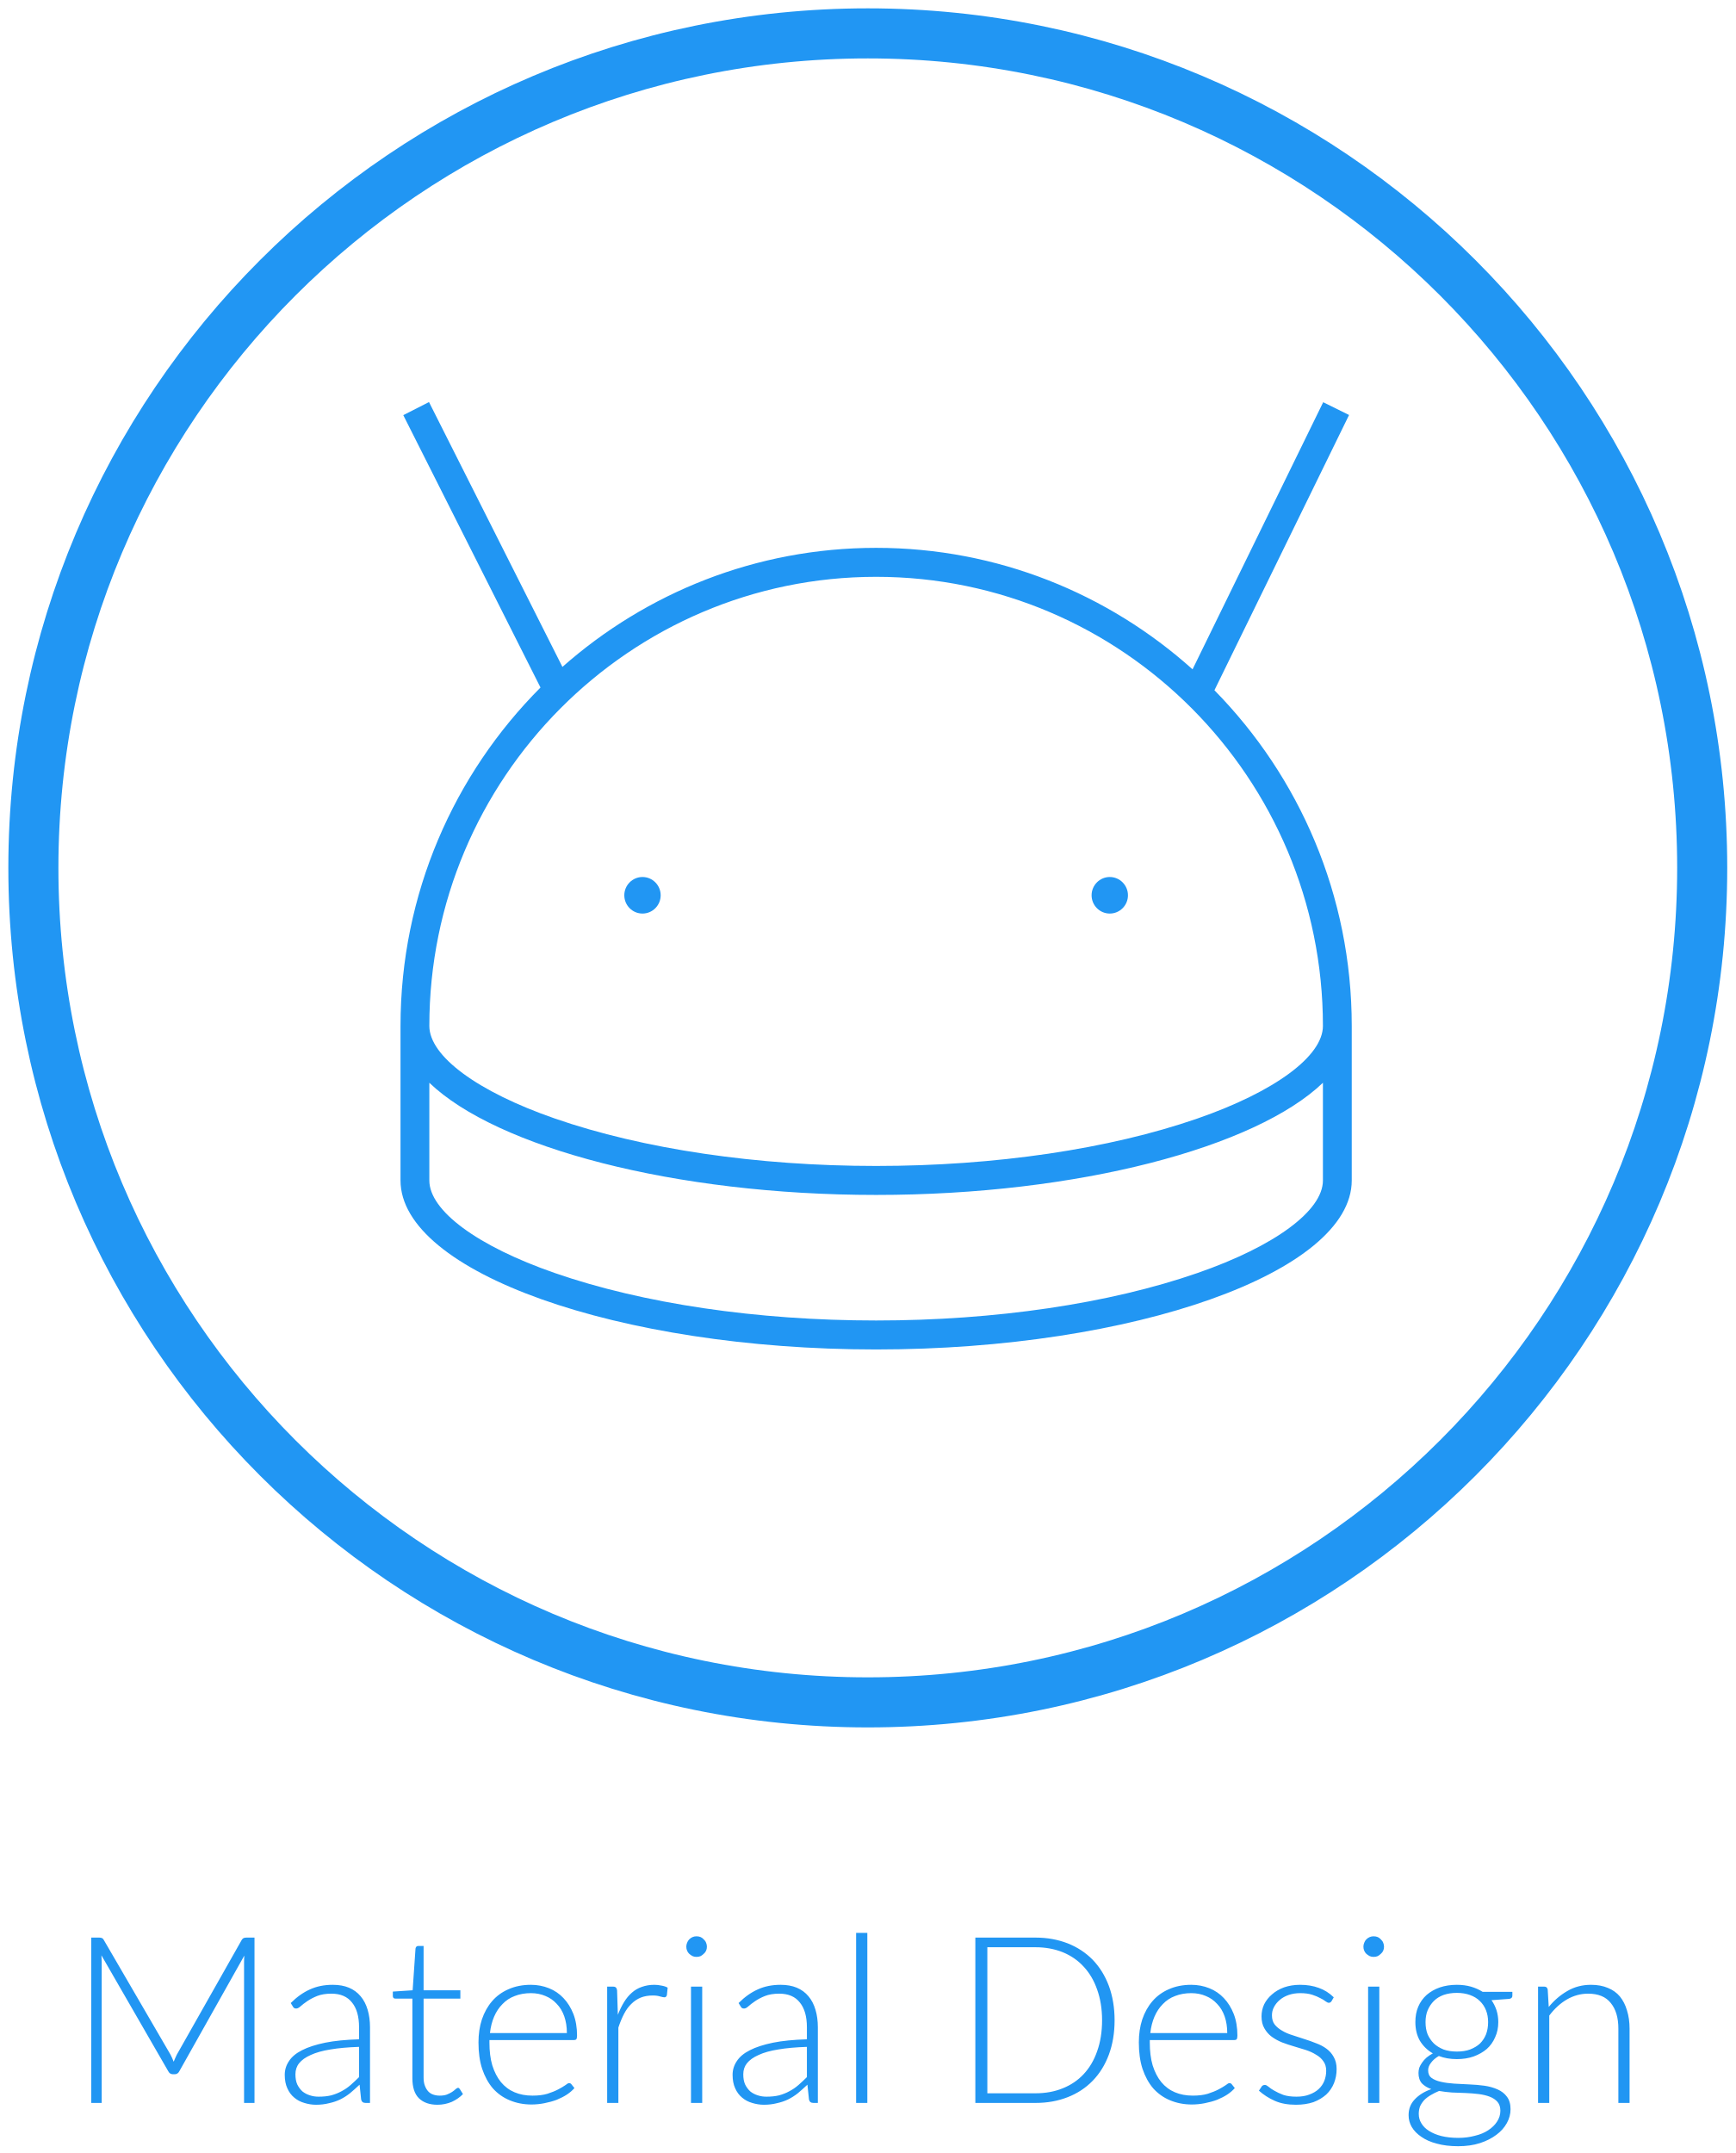
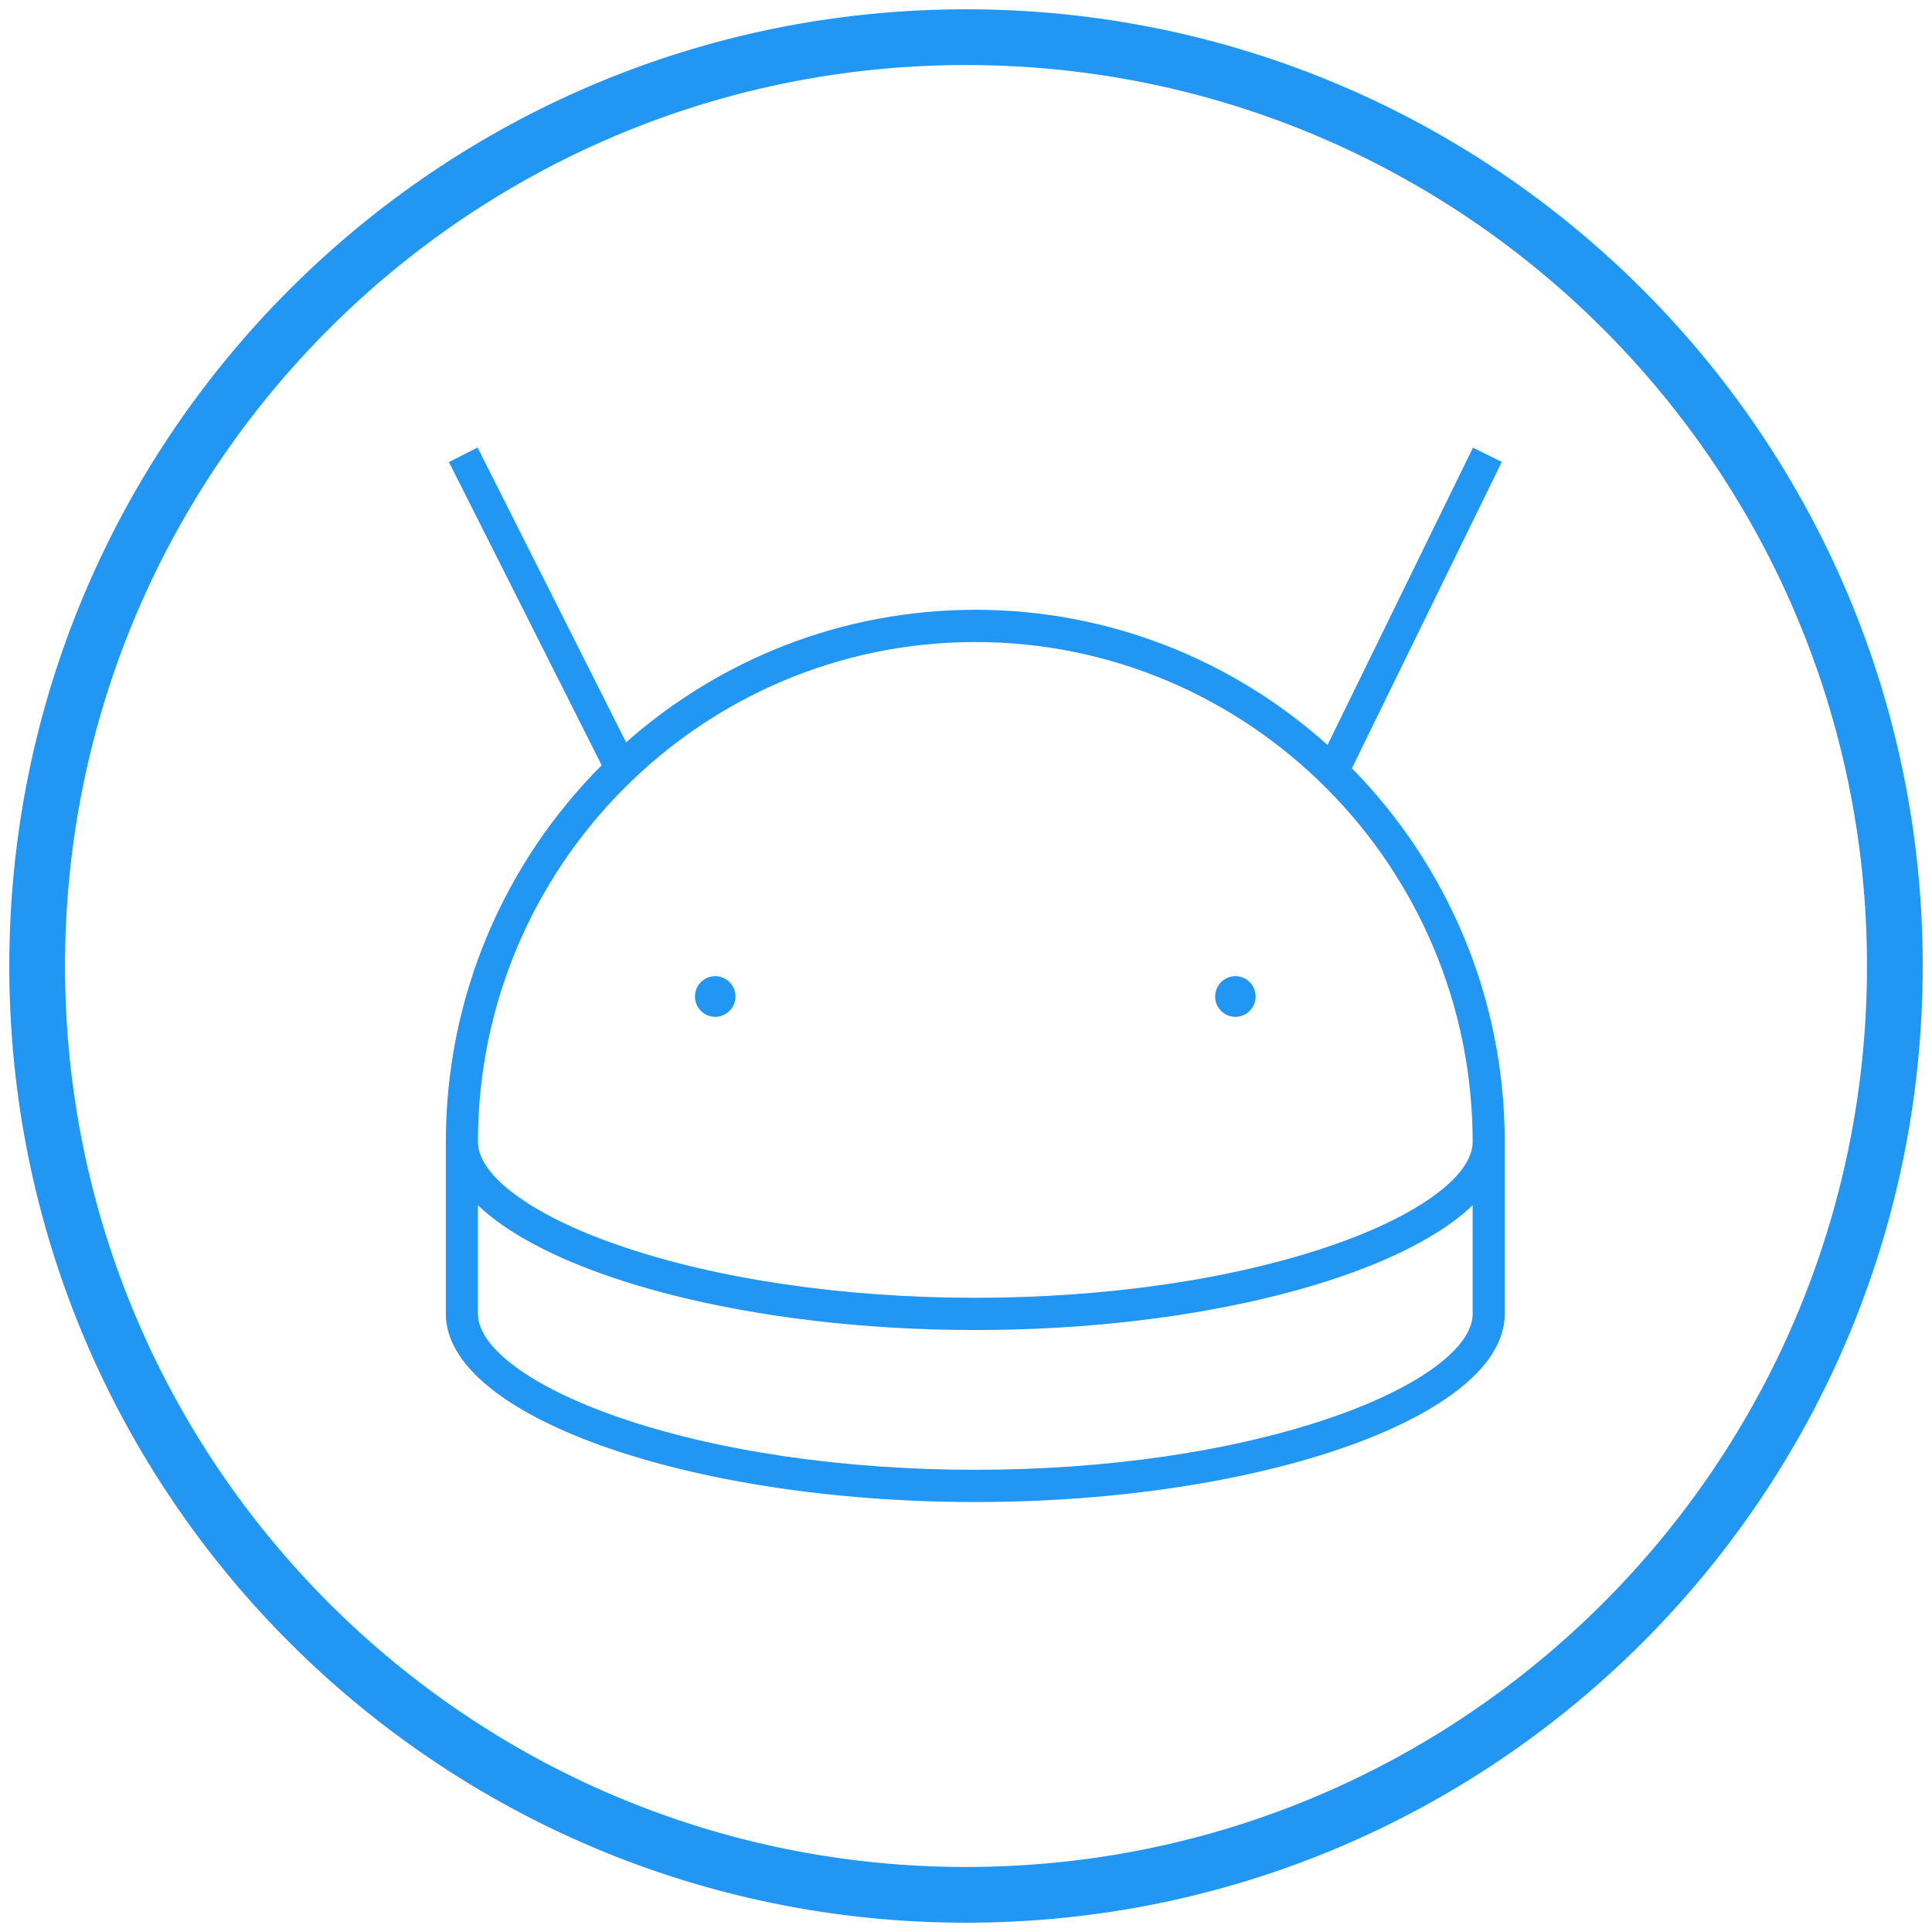
- <svg xmlns="http://www.w3.org/2000/svg" width="104px" height="129px" viewBox="0 0 104 129" version="1.1">
+ <svg xmlns="http://www.w3.org/2000/svg" width="104px" height="104px" viewBox="0 0 104 104" version="1.1">
  <defs />
  <g id="icons" stroke="none" stroke-width="1" fill="none" fill-rule="evenodd">
    <g id="material_design_i" transform="translate(2, 2)">
      <g id="Group" transform="translate(22, 22)" fill="#2196F3">
        <path d="M48.772,17.357 L56.839,0.865 L55.289,0.099 L47.461,16.104 C42.419,11.58 35.774,8.825 28.5,8.825 C21.304,8.825 14.723,11.521 9.702,15.959 L1.707,0.09 L0.166,0.874 L8.388,17.194 C3.209,22.383 0,29.557 0,37.47 L0,46.728 C0,52.218 13.051,56.855 28.5,56.855 C43.949,56.855 57,52.218 57,46.728 L57,37.47 C57,29.639 53.856,22.533 48.772,17.357 L48.772,17.357 Z M28.5,10.561 C43.263,10.561 55.273,22.632 55.273,37.47 C55.273,39.281 52.394,41.406 47.76,43.015 C42.473,44.85 35.633,45.86 28.5,45.86 C21.367,45.86 14.527,44.85 9.24,43.015 C4.606,41.406 1.727,39.281 1.727,37.47 C1.727,22.632 13.737,10.561 28.5,10.561 L28.5,10.561 Z M47.76,52.273 C42.473,54.109 35.633,55.119 28.5,55.119 C21.367,55.119 14.527,54.109 9.24,52.273 C4.606,50.665 1.727,48.54 1.727,46.728 L1.727,40.876 C5.763,44.749 16.395,47.596 28.5,47.596 C40.605,47.596 51.237,44.749 55.273,40.876 L55.273,46.728 C55.273,48.54 52.394,50.665 47.76,52.273 L47.76,52.273 Z" id="Shape" />
        <path d="M14.5,30.737 C15.1,30.737 15.589,30.246 15.589,29.642 C15.589,29.039 15.1,28.547 14.5,28.547 C13.899,28.547 13.41,29.039 13.41,29.642 C13.41,30.246 13.899,30.737 14.5,30.737 L14.5,30.737 Z" id="Shape" />
        <path d="M42.5,30.737 C43.101,30.737 43.59,30.246 43.59,29.642 C43.59,29.039 43.101,28.547 42.5,28.547 C41.9,28.547 41.411,29.039 41.411,29.642 C41.411,30.246 41.9,30.737 42.5,30.737 L42.5,30.737 Z" id="Shape" />
      </g>
      <circle id="Oval-43-Copy-21" stroke="#2196F3" stroke-width="3" cx="50" cy="50" r="50" />
-       <text id="Material-Design" font-family="Lato-Light, Lato" font-size="14" font-weight="300" fill="#2196F3">
-         <tspan x="2" y="124">Material Design</tspan>
-       </text>
    </g>
  </g>
</svg>
